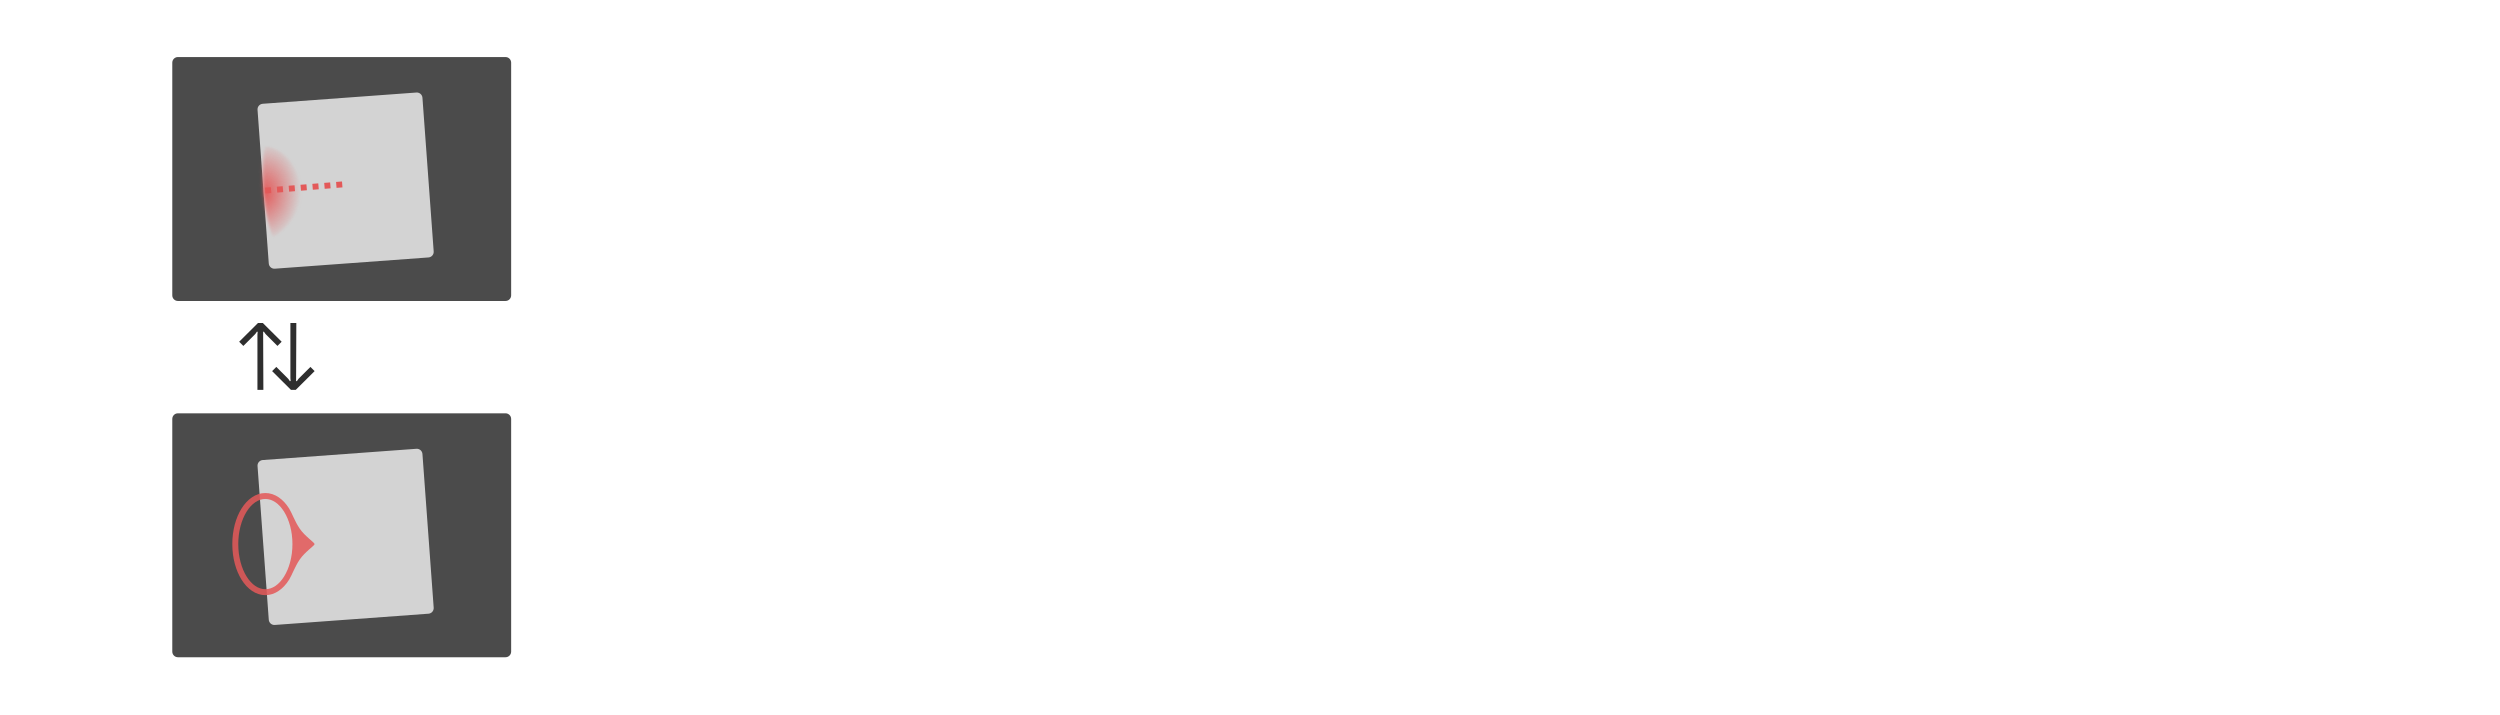
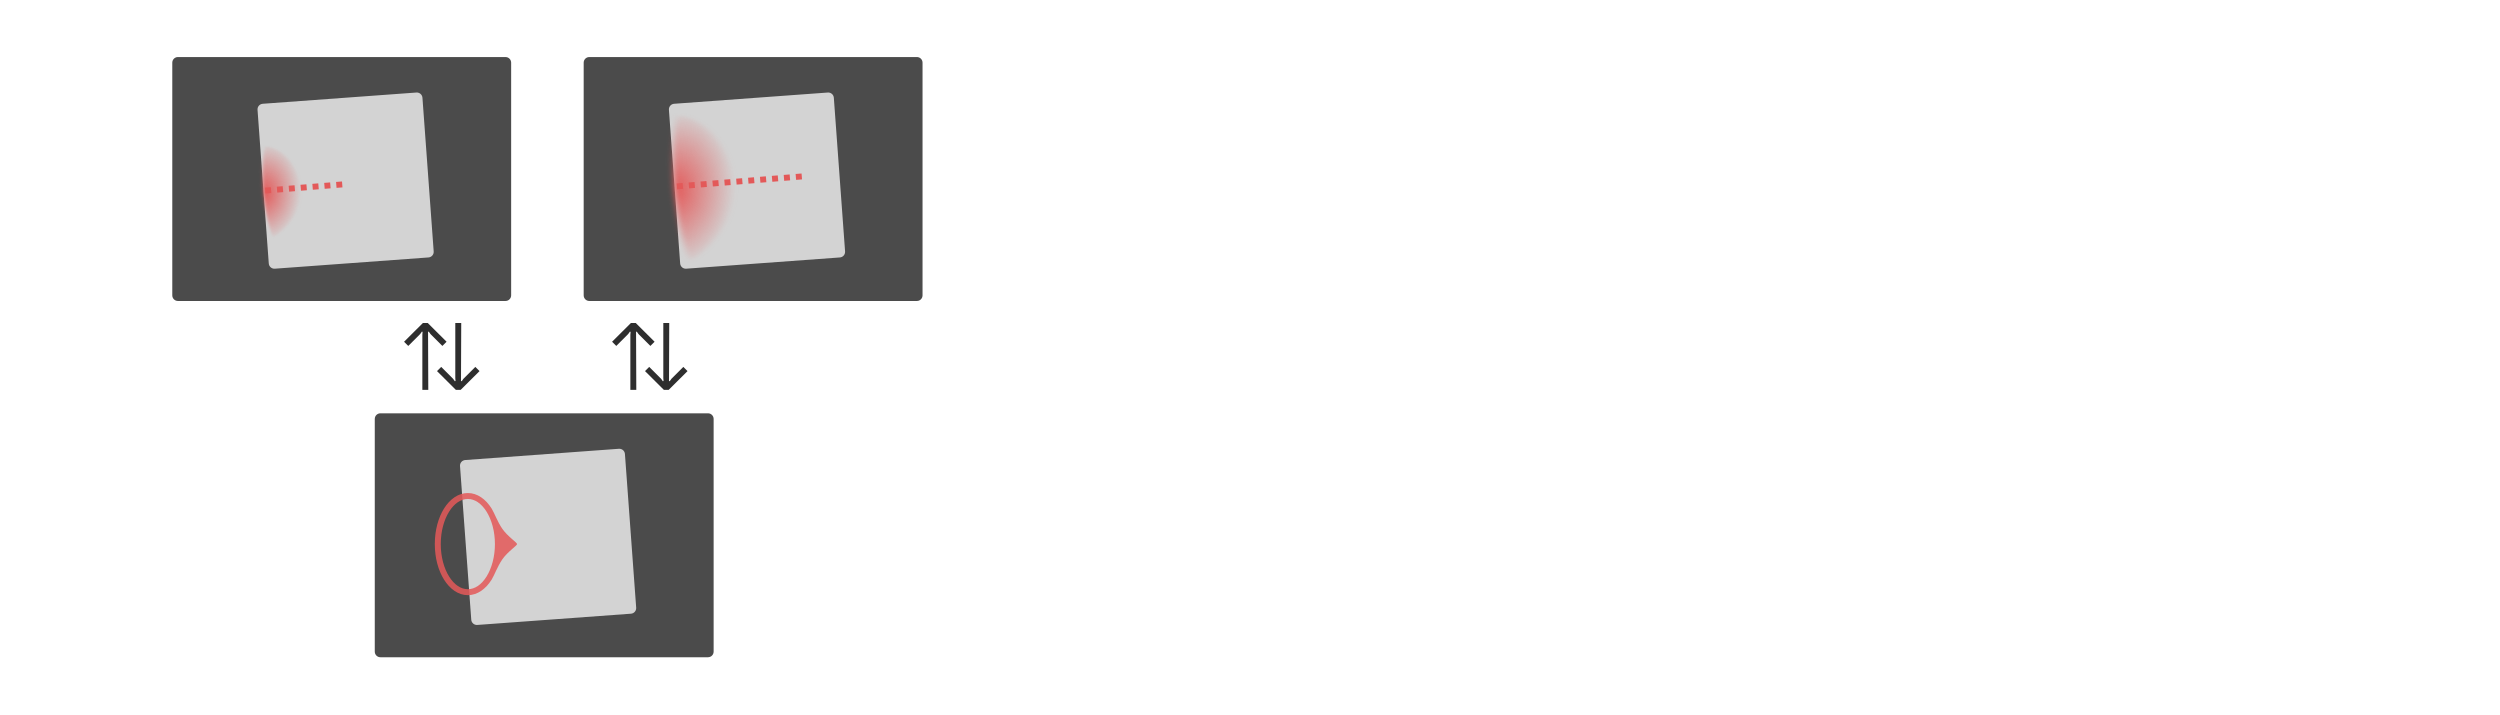
- <svg xmlns="http://www.w3.org/2000/svg" xmlns:xlink="http://www.w3.org/1999/xlink" width="840" height="240" viewBox="0 0 222.25 63.5" version="1.1" id="svg19620">
+ <svg xmlns="http://www.w3.org/2000/svg" xmlns:xlink="http://www.w3.org/1999/xlink" id="svg19620" version="1.1" viewBox="0 0 222.25 63.5" height="240" width="840">
  <defs id="defs19614">
-     <radialGradient r="3.131" fy="234.644" fx="76.855" cy="234.644" cx="76.855" gradientTransform="matrix(0.6819566,1.133501,-1.021831,1.046832,216.3977,-69.75007)" gradientUnits="userSpaceOnUse" id="radialGradient8061-4" xlink:href="#linearGradient7675" />
+     <radialGradient xlink:href="#linearGradient7675" id="radialGradient8061-4" gradientUnits="userSpaceOnUse" gradientTransform="matrix(0.6819566,1.133501,-1.021831,1.046832,216.3977,-69.75007)" cx="76.855" cy="234.644" fx="76.855" fy="234.644" r="3.131" />
    <linearGradient id="linearGradient7675">
-       <stop id="stop7671" offset="0" style="stop-color:#e35959;stop-opacity:1;" />
-       <stop id="stop7673" offset="1" style="stop-color:#e35959;stop-opacity:0;" />
+       <stop style="stop-color:#e35959;stop-opacity:1;" offset="0" id="stop7671" />
+       <stop style="stop-color:#e35959;stop-opacity:0;" offset="1" id="stop7673" />
    </linearGradient>
-     <filter height="1.087" y="-0.043" width="1.202" x="-0.101" id="filter8426-3" style="color-interpolation-filters:sRGB">
-       <feGaussianBlur id="feGaussianBlur8428-5" stdDeviation="0.162" />
+     <filter style="color-interpolation-filters:sRGB" id="filter8426-3" x="-0.101" width="1.202" y="-0.043" height="1.087">
+       <feGaussianBlur stdDeviation="0.162" id="feGaussianBlur8428-5" />
+     </filter>
+     <radialGradient r="3.131" fy="234.644" fx="76.855" cy="234.644" cx="76.855" gradientTransform="matrix(0.6819566,1.133501,-1.021831,1.046832,216.3977,-69.75007)" gradientUnits="userSpaceOnUse" id="radialGradient8061-4-1" xlink:href="#linearGradient7675" />
+     <filter height="1.087" y="-0.043" width="1.202" x="-0.101" id="filter8426-3-0" style="color-interpolation-filters:sRGB">
+       <feGaussianBlur id="feGaussianBlur8428-5-6" stdDeviation="0.162" />
    </filter>
  </defs>
-   <g id="layer1" transform="translate(0,-233.5)">
-     <rect rx="0.5" ry="0.5" y="238.571" x="15.316" height="21.686" width="30.125" id="rect5767-0-4" style="opacity:0.862;fill:#2e2e2e;fill-opacity:1;stroke:none;stroke-width:0.529;stroke-linecap:round;stroke-linejoin:round;stroke-miterlimit:4;stroke-dasharray:none;stroke-dashoffset:0;stroke-opacity:1;paint-order:normal" />
-     <rect transform="rotate(-4.184916)" rx="0.5" ry="0.5" y="243.783" x="5.081" height="14.7" width="14.7" id="rect5894-6-31" style="opacity:0.862;fill:#e9e9e9;fill-opacity:1;stroke:none;stroke-width:0.529;stroke-linecap:round;stroke-linejoin:round;stroke-miterlimit:4;stroke-dasharray:none;stroke-dashoffset:0;stroke-opacity:1;paint-order:normal" />
-     <flowRoot transform="matrix(0.2645833,0,0,0.2645833,-92.93042,219.9155)" style="font-style:normal;font-weight:normal;font-size:40px;line-height:1.25;font-family:sans-serif;letter-spacing:0px;word-spacing:0px;fill:#000000;fill-opacity:1;stroke:none" id="flowRoot7614" xml:space="preserve">
+   <g transform="translate(0,-233.5)" id="layer1">
+     <rect style="opacity:0.862;fill:#2e2e2e;fill-opacity:1;stroke:none;stroke-width:0.529;stroke-linecap:round;stroke-linejoin:round;stroke-miterlimit:4;stroke-dasharray:none;stroke-dashoffset:0;stroke-opacity:1;paint-order:normal" id="rect5767-0-4" width="30.125" height="21.686" x="15.316" y="238.571" ry="0.5" rx="0.5" />
+     <rect style="opacity:0.862;fill:#e9e9e9;fill-opacity:1;stroke:none;stroke-width:0.529;stroke-linecap:round;stroke-linejoin:round;stroke-miterlimit:4;stroke-dasharray:none;stroke-dashoffset:0;stroke-opacity:1;paint-order:normal" id="rect5894-6-31" width="14.7" height="14.7" x="5.081" y="243.783" ry="0.5" rx="0.5" transform="rotate(-4.184916)" />
+     <flowRoot xml:space="preserve" id="flowRoot7614" style="font-style:normal;font-weight:normal;font-size:40px;line-height:1.25;font-family:sans-serif;letter-spacing:0px;word-spacing:0px;fill:#000000;fill-opacity:1;stroke:none" transform="matrix(0.2645833,0,0,0.2645833,-92.93042,219.9155)">
      <flowRegion id="flowRegion7616">
-         <rect y="232.857" x="379.286" height="155" width="316.429" id="rect7618" />
+         <rect id="rect7618" width="316.429" height="155" x="379.286" y="232.857" />
      </flowRegion>
-       <flowPara style="font-style:normal;font-variant:normal;font-weight:normal;font-stretch:normal;font-size:16px;font-family:'Space Grotesk';-inkscape-font-specification:'Space Grotesk'" id="flowPara7620">V2</flowPara>
+       <flowPara id="flowPara7620" style="font-style:normal;font-variant:normal;font-weight:normal;font-stretch:normal;font-size:16px;font-family:'Space Grotesk';-inkscape-font-specification:'Space Grotesk'">V2</flowPara>
    </flowRoot>
-     <rect rx="0.5" ry="0.5" y="270.243" x="15.316" height="21.686" width="30.125" id="rect5767-0" style="opacity:0.862;fill:#2e2e2e;fill-opacity:1;stroke:none;stroke-width:0.529;stroke-linecap:round;stroke-linejoin:round;stroke-miterlimit:4;stroke-dasharray:none;stroke-dashoffset:0;stroke-opacity:1;paint-order:normal" />
-     <rect transform="rotate(-4.184916)" rx="0.5" ry="0.5" y="275.37" x="2.77" height="14.7" width="14.7" id="rect5894-6" style="opacity:0.862;fill:#e9e9e9;fill-opacity:1;stroke:none;stroke-width:0.529;stroke-linecap:round;stroke-linejoin:round;stroke-miterlimit:4;stroke-dasharray:none;stroke-dashoffset:0;stroke-opacity:1;paint-order:normal" />
-     <flowRoot transform="matrix(0.2645833,0,0,0.2645833,-93.12515,188.244)" style="font-style:normal;font-weight:normal;font-size:40px;line-height:1.25;font-family:sans-serif;letter-spacing:0px;word-spacing:0px;fill:#000000;fill-opacity:1;stroke:none" id="flowRoot7614-2" xml:space="preserve">
+     <rect style="opacity:0.862;fill:#2e2e2e;fill-opacity:1;stroke:none;stroke-width:0.529;stroke-linecap:round;stroke-linejoin:round;stroke-miterlimit:4;stroke-dasharray:none;stroke-dashoffset:0;stroke-opacity:1;paint-order:normal" id="rect5767-0" width="30.125" height="21.686" x="33.317" y="270.243" ry="0.5" rx="0.5" />
+     <rect style="opacity:0.862;fill:#e9e9e9;fill-opacity:1;stroke:none;stroke-width:0.529;stroke-linecap:round;stroke-linejoin:round;stroke-miterlimit:4;stroke-dasharray:none;stroke-dashoffset:0;stroke-opacity:1;paint-order:normal" id="rect5894-6" width="14.7" height="14.7" x="20.723" y="276.683" ry="0.5" rx="0.5" transform="rotate(-4.184916)" />
+     <flowRoot xml:space="preserve" id="flowRoot7614-2" style="font-style:normal;font-weight:normal;font-size:40px;line-height:1.25;font-family:sans-serif;letter-spacing:0px;word-spacing:0px;fill:#000000;fill-opacity:1;stroke:none" transform="matrix(0.2645833,0,0,0.2645833,-93.12515,188.244)">
      <flowRegion id="flowRegion7616-6">
-         <rect y="232.857" x="379.286" height="155" width="316.429" id="rect7618-0" />
+         <rect id="rect7618-0" width="316.429" height="155" x="379.286" y="232.857" />
      </flowRegion>
-       <flowPara style="font-style:normal;font-variant:normal;font-weight:normal;font-stretch:normal;font-size:16px;font-family:'Space Grotesk';-inkscape-font-specification:'Space Grotesk'" id="flowPara7620-1">V4</flowPara>
+       <flowPara id="flowPara7620-1" style="font-style:normal;font-variant:normal;font-weight:normal;font-stretch:normal;font-size:16px;font-family:'Space Grotesk';-inkscape-font-specification:'Space Grotesk'">V4</flowPara>
    </flowRoot>
-     <g style="stroke-width:1.11" transform="matrix(0.9009561,0,0,0.9009561,12.88681,42.11398)" id="g8498-7">
-       <path style="opacity:1;fill:url(#radialGradient8061-4);fill-opacity:1;stroke:none;stroke-width:0.587;stroke-linecap:round;stroke-linejoin:round;stroke-miterlimit:4;stroke-dasharray:none;stroke-dashoffset:0;stroke-opacity:1;paint-order:normal;filter:url(#filter8426-3)" d="m 29.001,267.495 c -0.485,-2.699 0.246,-7.121 1.216,-8.95 2.754,0.798 4.271,6.772 -1.216,8.95 z" id="rect5894-7-6-7" transform="rotate(-12.67032,-121.7049,325.2934)" />
-       <path style="fill:none;stroke:#e35959;stroke-width:0.587;stroke-linecap:butt;stroke-linejoin:miter;stroke-miterlimit:4;stroke-dasharray:0.587, 0.587;stroke-dashoffset:0;stroke-opacity:1" d="m 11.859,231.231 7.764,-0.62" id="path7729-5-2-3" />
+     <g id="g8498-7" transform="matrix(0.9009561,0,0,0.9009561,12.88681,42.11398)" style="stroke-width:1.11">
+       <path transform="rotate(-12.67032,-121.7049,325.2934)" id="rect5894-7-6-7" d="m 29.001,267.495 c -0.485,-2.699 0.246,-7.121 1.216,-8.95 2.754,0.798 4.271,6.772 -1.216,8.95 z" style="opacity:1;fill:url(#radialGradient8061-4);fill-opacity:1;stroke:none;stroke-width:0.587;stroke-linecap:round;stroke-linejoin:round;stroke-miterlimit:4;stroke-dasharray:none;stroke-dashoffset:0;stroke-opacity:1;paint-order:normal;filter:url(#filter8426-3)" />
+       <path id="path7729-5-2-3" d="m 11.859,231.231 7.764,-0.62" style="fill:none;stroke:#e35959;stroke-width:0.587;stroke-linecap:butt;stroke-linejoin:miter;stroke-miterlimit:4;stroke-dasharray:0.587, 0.587;stroke-dashoffset:0;stroke-opacity:1" />
    </g>
-     <path d="m 25.039,263.88 -0.373,0.373 -1.062,-1.062 -0.148,-0.211 -0.063,0.021 0.021,5.159 h -0.528 v -4.898 l 0.021,-0.26 -0.063,-0.021 -0.148,0.211 -1.062,1.062 -0.373,-0.373 1.674,-1.667 h 0.429 z" style="font-style:normal;font-variant:normal;font-weight:normal;font-stretch:normal;font-size:16px;line-height:1.25;font-family:'Space Grotesk';-inkscape-font-specification:'Space Grotesk';letter-spacing:0px;word-spacing:0px;fill:#2e2e2e;fill-opacity:1;stroke:none;stroke-width:0.265" id="path1921-0-9-5" />
-     <path d="m 27.969,266.492 -0.373,-0.373 -1.062,1.062 -0.148,0.211 -0.063,-0.021 0.021,-5.159 h -0.528 v 4.898 l 0.021,0.26 -0.063,0.021 -0.148,-0.211 -1.062,-1.062 -0.373,0.373 1.674,1.667 h 0.429 z" style="font-style:normal;font-variant:normal;font-weight:normal;font-stretch:normal;font-size:16px;line-height:1.25;font-family:'Space Grotesk';-inkscape-font-specification:'Space Grotesk';letter-spacing:0px;word-spacing:0px;fill:#2e2e2e;fill-opacity:1;stroke:none;stroke-width:0.265" id="path1921-0-9-5-1" />
-     <path style="color:#000000;font-style:normal;font-variant:normal;font-weight:normal;font-stretch:normal;font-size:medium;line-height:normal;font-family:sans-serif;font-variant-ligatures:normal;font-variant-position:normal;font-variant-caps:normal;font-variant-numeric:normal;font-variant-alternates:normal;font-feature-settings:normal;text-indent:0;text-align:start;text-decoration:none;text-decoration-line:none;text-decoration-style:solid;text-decoration-color:#000000;letter-spacing:normal;word-spacing:normal;text-transform:none;writing-mode:lr-tb;direction:ltr;text-orientation:mixed;dominant-baseline:auto;baseline-shift:baseline;text-anchor:start;white-space:normal;shape-padding:0;clip-rule:nonzero;display:inline;overflow:visible;visibility:visible;opacity:0.862;isolation:auto;mix-blend-mode:normal;color-interpolation:sRGB;color-interpolation-filters:linearRGB;solid-color:#000000;solid-opacity:1;vector-effect:none;fill:#e35959;fill-opacity:1;fill-rule:nonzero;stroke:none;stroke-width:0.529;stroke-linecap:round;stroke-linejoin:round;stroke-miterlimit:4;stroke-dasharray:none;stroke-dashoffset:0;stroke-opacity:1;paint-order:normal;color-rendering:auto;image-rendering:auto;shape-rendering:auto;text-rendering:auto;enable-background:accumulate" d="m 23.59,277.33 c -0.852,0 -1.6,0.55 -2.115,1.375 -0.516,0.825 -0.822,1.938 -0.822,3.164 0,1.226 0.307,2.339 0.822,3.164 0.516,0.825 1.263,1.377 2.115,1.377 0.852,0 1.598,-0.552 2.113,-1.377 0.249,-0.398 0.516,-1.169 0.951,-1.804 0.468,-0.682 1.312,-1.221 1.312,-1.36 0,-0.14 -0.846,-0.68 -1.315,-1.364 -0.435,-0.634 -0.701,-1.403 -0.949,-1.8 -0.516,-0.825 -1.261,-1.375 -2.113,-1.375 z m 0,0.527 c 0.624,0 1.212,0.406 1.664,1.129 0.452,0.723 0.744,1.747 0.744,2.883 0,1.136 -0.293,2.162 -0.744,2.885 -0.452,0.723 -1.04,1.127 -1.664,1.127 -0.624,0 -1.214,-0.404 -1.666,-1.127 -0.452,-0.723 -0.742,-1.749 -0.742,-2.885 0,-1.136 0.291,-2.16 0.742,-2.883 0.452,-0.723 1.042,-1.129 1.666,-1.129 z" id="path5896-7" />
+     <path id="path1921-0-9-5" style="font-style:normal;font-variant:normal;font-weight:normal;font-stretch:normal;font-size:16px;line-height:1.25;font-family:'Space Grotesk';-inkscape-font-specification:'Space Grotesk';letter-spacing:0px;word-spacing:0px;fill:#2e2e2e;fill-opacity:1;stroke:none;stroke-width:0.265" d="m 39.7,263.88 -0.373,0.373 -1.062,-1.062 -0.148,-0.211 -0.063,0.021 0.021,5.159 h -0.528 v -4.898 l 0.021,-0.26 -0.063,-0.021 -0.148,0.211 -1.062,1.062 -0.373,-0.373 1.674,-1.667 h 0.429 z" />
+     <path id="path1921-0-9-5-1" style="font-style:normal;font-variant:normal;font-weight:normal;font-stretch:normal;font-size:16px;line-height:1.25;font-family:'Space Grotesk';-inkscape-font-specification:'Space Grotesk';letter-spacing:0px;word-spacing:0px;fill:#2e2e2e;fill-opacity:1;stroke:none;stroke-width:0.265" d="m 42.629,266.492 -0.373,-0.373 -1.062,1.062 -0.148,0.211 -0.063,-0.021 0.021,-5.159 h -0.528 v 4.898 l 0.021,0.26 -0.063,0.021 -0.148,-0.211 -1.062,-1.062 -0.373,0.373 1.674,1.667 h 0.429 z" />
+     <path id="path5896-7" d="m 41.591,277.33 c -0.852,0 -1.6,0.55 -2.115,1.375 -0.516,0.825 -0.822,1.938 -0.822,3.164 0,1.226 0.307,2.339 0.822,3.164 0.516,0.825 1.263,1.377 2.115,1.377 0.852,0 1.598,-0.552 2.113,-1.377 0.249,-0.398 0.516,-1.169 0.951,-1.804 0.468,-0.682 1.312,-1.221 1.312,-1.36 0,-0.14 -0.846,-0.68 -1.315,-1.364 -0.435,-0.634 -0.701,-1.403 -0.949,-1.8 -0.516,-0.825 -1.261,-1.375 -2.113,-1.375 z m 0,0.527 c 0.624,0 1.212,0.406 1.664,1.129 0.452,0.723 0.744,1.747 0.744,2.883 0,1.136 -0.293,2.162 -0.744,2.885 -0.452,0.723 -1.04,1.127 -1.664,1.127 -0.624,0 -1.214,-0.404 -1.666,-1.127 -0.452,-0.723 -0.742,-1.749 -0.742,-2.885 0,-1.136 0.291,-2.16 0.742,-2.883 0.452,-0.723 1.042,-1.129 1.666,-1.129 z" style="color:#000000;font-style:normal;font-variant:normal;font-weight:normal;font-stretch:normal;font-size:medium;line-height:normal;font-family:sans-serif;font-variant-ligatures:normal;font-variant-position:normal;font-variant-caps:normal;font-variant-numeric:normal;font-variant-alternates:normal;font-feature-settings:normal;text-indent:0;text-align:start;text-decoration:none;text-decoration-line:none;text-decoration-style:solid;text-decoration-color:#000000;letter-spacing:normal;word-spacing:normal;text-transform:none;writing-mode:lr-tb;direction:ltr;text-orientation:mixed;dominant-baseline:auto;baseline-shift:baseline;text-anchor:start;white-space:normal;shape-padding:0;clip-rule:nonzero;display:inline;overflow:visible;visibility:visible;opacity:0.862;isolation:auto;mix-blend-mode:normal;color-interpolation:sRGB;color-interpolation-filters:linearRGB;solid-color:#000000;solid-opacity:1;vector-effect:none;fill:#e35959;fill-opacity:1;fill-rule:nonzero;stroke:none;stroke-width:0.529;stroke-linecap:round;stroke-linejoin:round;stroke-miterlimit:4;stroke-dasharray:none;stroke-dashoffset:0;stroke-opacity:1;paint-order:normal;color-rendering:auto;image-rendering:auto;shape-rendering:auto;text-rendering:auto;enable-background:accumulate" />
+     <rect rx="0.5" ry="0.5" y="238.571" x="51.889" height="21.686" width="30.125" id="rect5767-0-4-3" style="opacity:0.862;fill:#2e2e2e;fill-opacity:1;stroke:none;stroke-width:0.529;stroke-linecap:round;stroke-linejoin:round;stroke-miterlimit:4;stroke-dasharray:none;stroke-dashoffset:0;stroke-opacity:1;paint-order:normal" />
+     <rect transform="rotate(-4.184916)" rx="0.5" ry="0.5" y="246.452" x="41.556" height="14.7" width="14.7" id="rect5894-6-31-6" style="opacity:0.862;fill:#e9e9e9;fill-opacity:1;stroke:none;stroke-width:0.529;stroke-linecap:round;stroke-linejoin:round;stroke-miterlimit:4;stroke-dasharray:none;stroke-dashoffset:0;stroke-opacity:1;paint-order:normal" />
+     <g style="stroke-width:0.692" transform="matrix(1.448907,0,0,1.441934,42.99628,-83.35143)" id="g8498-7-9">
+       <path style="opacity:1;fill:url(#radialGradient8061-4-1);fill-opacity:1;stroke:none;stroke-width:0.366;stroke-linecap:round;stroke-linejoin:round;stroke-miterlimit:4;stroke-dasharray:none;stroke-dashoffset:0;stroke-opacity:1;paint-order:normal;filter:url(#filter8426-3-0)" d="m 29.001,267.495 c -0.485,-2.699 0.246,-7.121 1.216,-8.95 2.754,0.798 4.271,6.772 -1.216,8.95 z" id="rect5894-7-6-7-4" transform="rotate(-12.67032,-121.7049,325.2934)" />
+       <path style="fill:none;stroke:#e35959;stroke-width:0.366;stroke-linecap:butt;stroke-linejoin:miter;stroke-miterlimit:4;stroke-dasharray:0.366, 0.366;stroke-dashoffset:0;stroke-opacity:1" d="m 11.859,231.231 7.764,-0.62" id="path7729-5-2-3-8" />
+     </g>
+     <path d="m 58.192,263.88 -0.373,0.373 -1.062,-1.062 -0.148,-0.211 -0.063,0.021 0.021,5.159 h -0.528 v -4.898 l 0.021,-0.26 -0.063,-0.021 -0.148,0.211 -1.062,1.062 -0.373,-0.373 1.674,-1.667 h 0.429 z" style="font-style:normal;font-variant:normal;font-weight:normal;font-stretch:normal;font-size:16px;line-height:1.25;font-family:'Space Grotesk';-inkscape-font-specification:'Space Grotesk';letter-spacing:0px;word-spacing:0px;fill:#2e2e2e;fill-opacity:1;stroke:none;stroke-width:0.265" id="path1921-0-9-5-4" />
+     <path d="m 61.121,266.492 -0.373,-0.373 -1.062,1.062 -0.148,0.211 -0.063,-0.021 0.021,-5.159 h -0.528 v 4.898 l 0.021,0.26 -0.063,0.021 -0.148,-0.211 -1.062,-1.062 -0.373,0.373 1.674,1.667 h 0.429 z" style="font-style:normal;font-variant:normal;font-weight:normal;font-stretch:normal;font-size:16px;line-height:1.25;font-family:'Space Grotesk';-inkscape-font-specification:'Space Grotesk';letter-spacing:0px;word-spacing:0px;fill:#2e2e2e;fill-opacity:1;stroke:none;stroke-width:0.265" id="path1921-0-9-5-1-0" />
  </g>
</svg>
